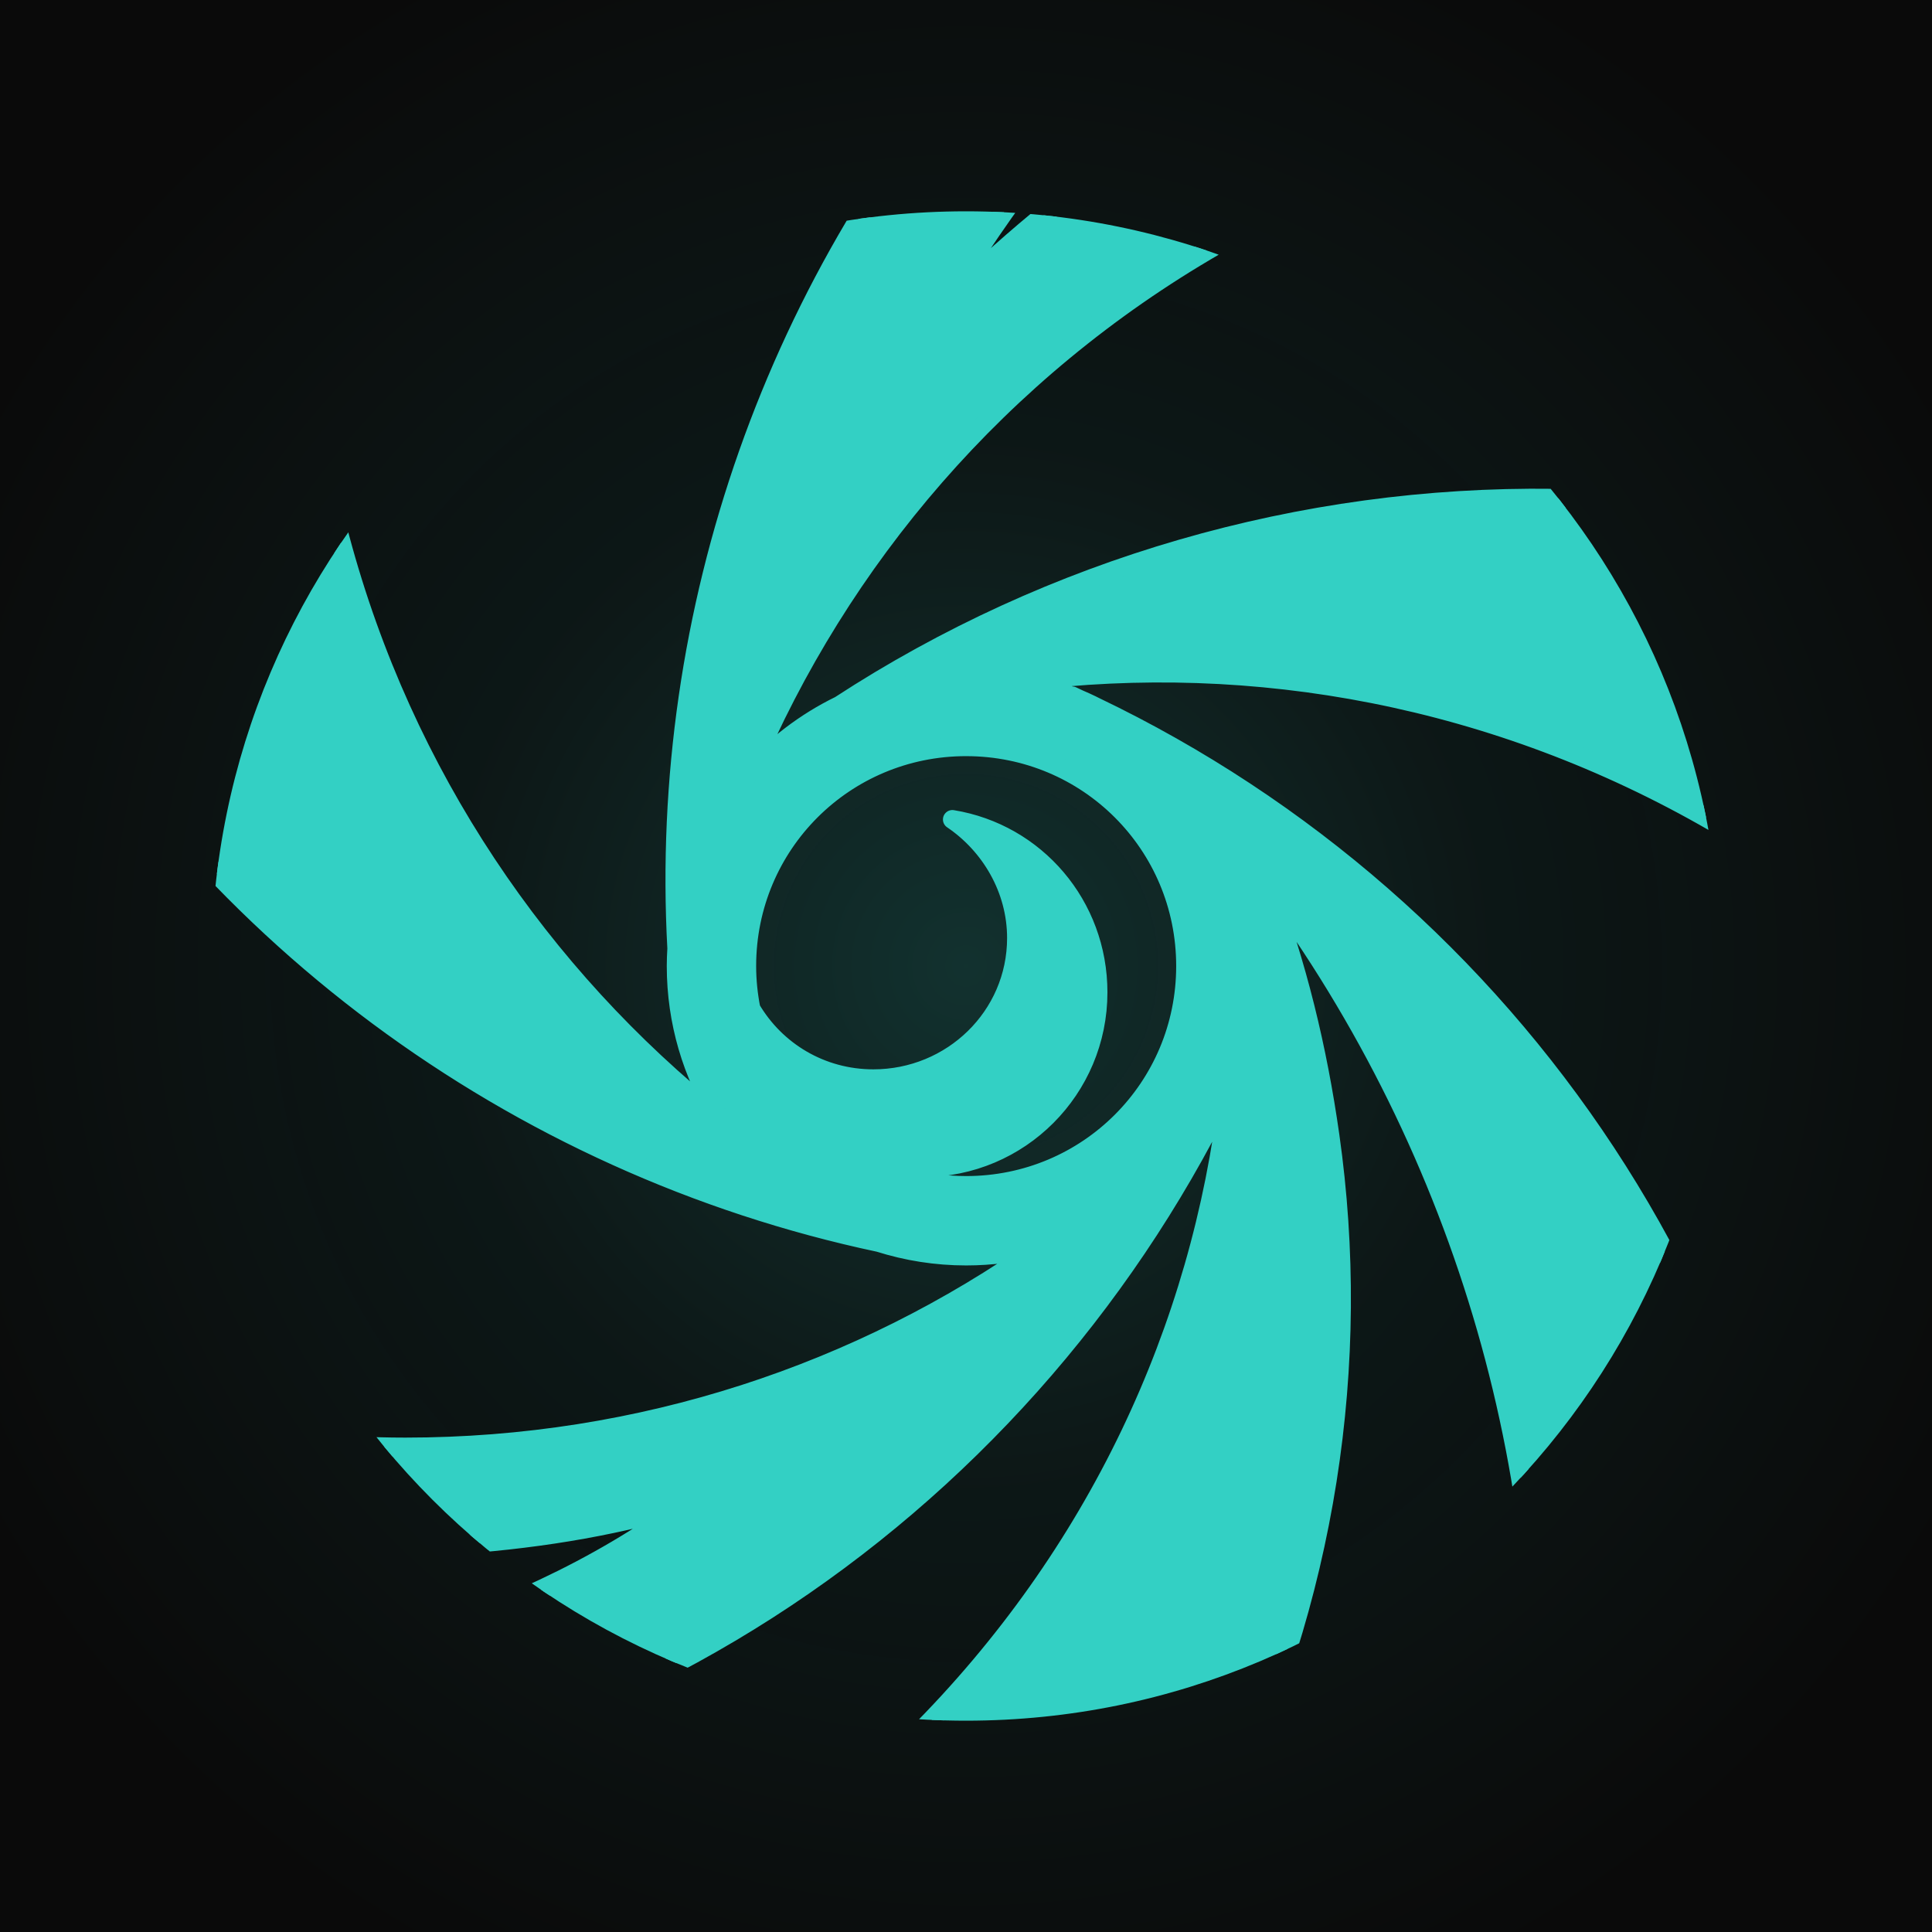
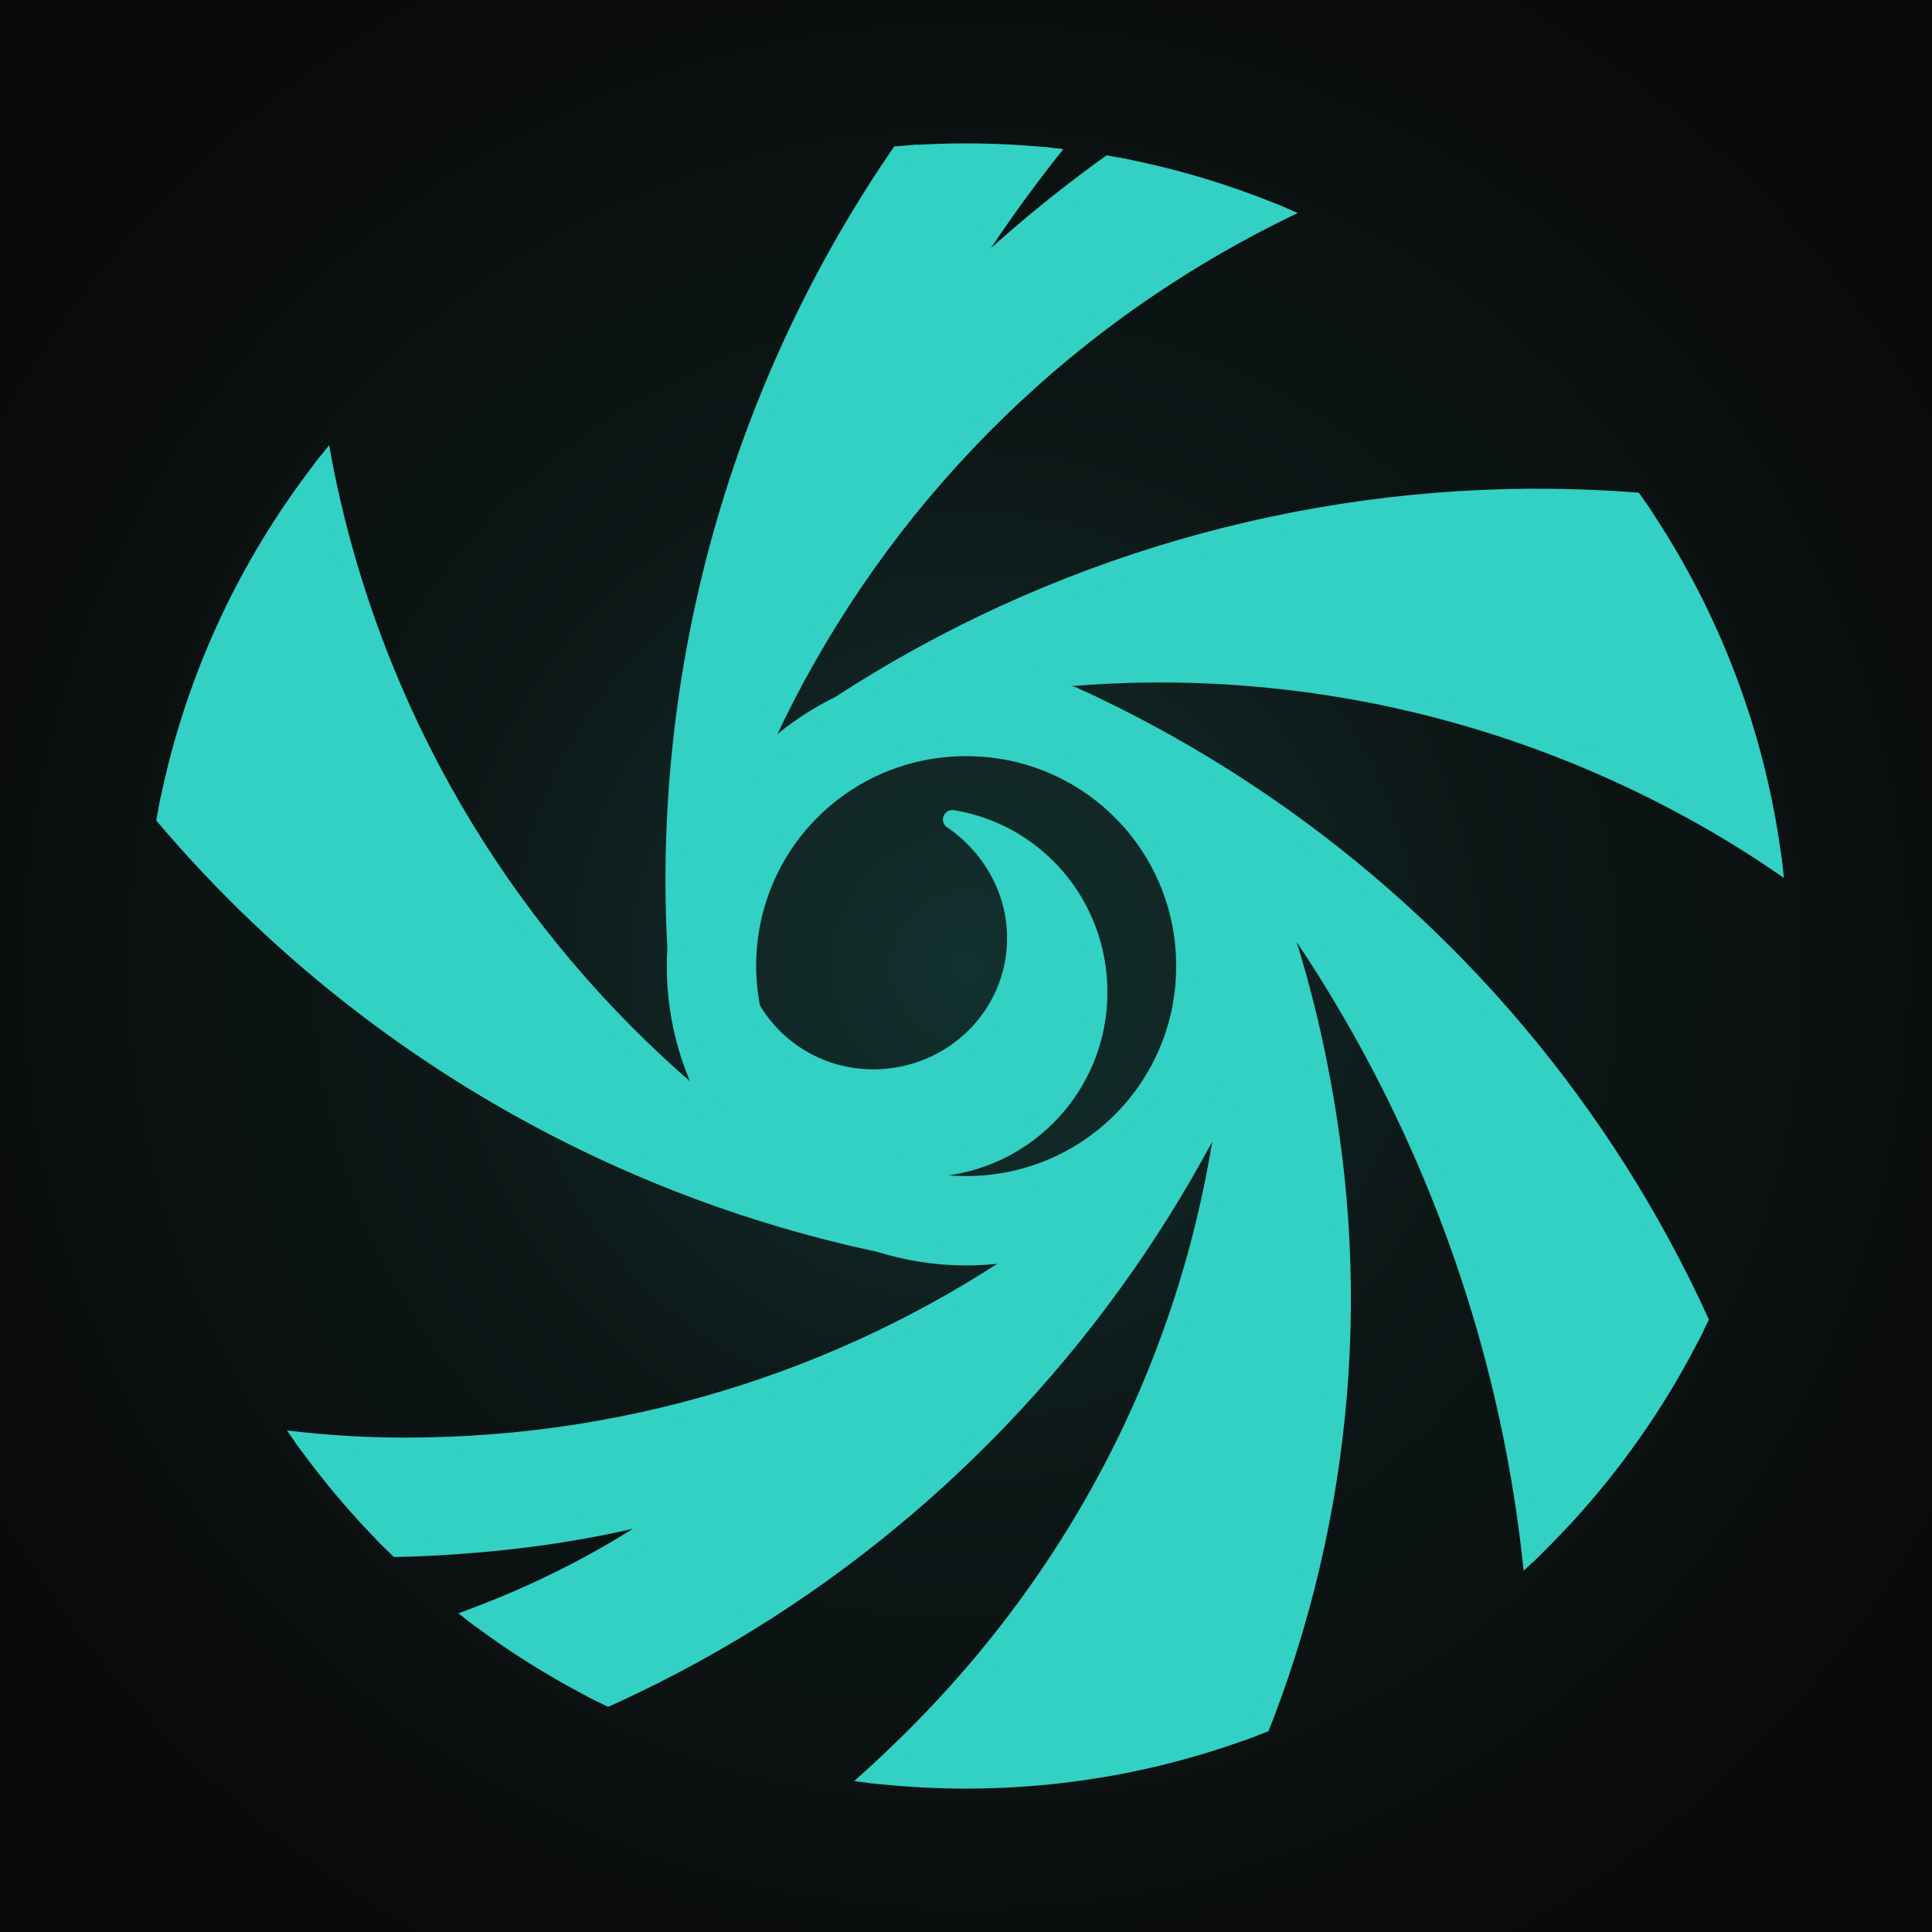
<svg xmlns="http://www.w3.org/2000/svg" width="512" height="512" viewBox="0 0 512 512">
  <defs>
    <radialGradient id="glow" cx="256" cy="256" r="300" gradientUnits="userSpaceOnUse">
      <stop offset="0" stop-color="#33D0C4" stop-opacity="0.20" />
      <stop offset="0.45" stop-color="#33D0C4" stop-opacity="0.07" />
      <stop offset="1" stop-color="#33D0C4" stop-opacity="0" />
    </radialGradient>
    <clipPath id="safe">
-       <circle cx="256" cy="256" r="200" />
+       <circle cx="256" cy="256" r="218" />
    </clipPath>
  </defs>
  <rect width="512" height="512" fill="#0a0a0a" />
  <rect width="512" height="512" fill="url(#glow)" />
  <g clip-path="url(#safe)">
    <path transform="translate(-15.3 -11.8)" fill="#33D0C4" stroke="#33D0C4" stroke-width="5" stroke-linejoin="round" d="M19.188 17.5v152.063C66.86 258.63 151.98 320.656 248.28 341.092c7.287 2.303 15.034 3.563 23.064 3.563 6.747 0 13.288-.884 19.53-2.53-47.547 33.525-105.556 53.155-168.187 53.155-36.770 0-71.258-7.800-103.500-20.342v35.625c39.863 9.250 78.667 13.034 114.188 10.812 22.572-1.413 43.213-4.700 63.063-10.530-45.634 33.337-107.435 50.030-177.250 49.686v29.440c6.820.457 13.417.874 20.343.874 132.277 0 245.515-77.080 300.283-188.280.174-.357.357-.708.530-1.064.236-.480.463-.953.688-1.438-.046.417-.076.835-.124 1.250-7.255 62.570-34.964 122.590-82.937 170.563-7.697 7.696-15.647 14.944-23.940 21.594h104.595c28.330-57.514 37.687-120.485 29.125-180.720-3.284-23.093-8.640-45.250-16.938-67.188 53.172 71.838 78.540 160.380 71.470 247.907h73.374C492.680 363.235 416.173 252.043 305.406 199c-.273-.130-.538-.276-.812-.406-1.120-.540-2.227-1.045-3.375-1.530-.600-.278-1.183-.573-1.783-.845.102.086.210.160.313.250-4.324-1.730-8.834-3.080-13.500-4 61.317-7.770 125.604 3.935 183.250 37.218 8.896 5.135 17.562 10.860 25.656 16.780v-94.655c-22.682-5.175-45.220-7.668-68.125-7.970-66.770-.874-133.078 18.290-189.186 54.876-9.190 4.476-17.360 10.758-24.063 18.343 24.015-56.973 66.210-107.004 123.690-140.188 49.576-28.623 104.276-41.016 157.686-39V17.500h-118.780c-41.383 17.778-79.457 43.683-111.282 75.656 16.340-27.530 36.190-52.736 58.594-75.656h-42.032c-60.804 67.310-91.872 156.460-87 245.656-.093 1.544-.156 3.090-.156 4.656 0 14.815 4.250 28.650 11.563 40.407-47.440-37.913-83.766-90.830-100.625-153.750-12.450-46.460-12.248-92.975-2.657-136.970H19.188zm252.156 192.188c32.223 0 58.156 25.902 58.156 58.125 0 32.222-25.933 58.156-58.156 58.156-11.938 0-23.007-3.570-32.220-9.690 6.202 3.168 13.230 4.970 20.720 4.970 25.670 0 46.438-20.802 46.437-46.470.003-23.096-16.510-42.202-38.592-45.810 10.030 6.777 17 18.396 17 31.405 0 20.813-17.123 37.313-37.938 37.313-13.864 0-25.890-7.378-32.438-18.532-.720-3.670-1.125-7.457-1.125-11.344 0-32.223 25.934-58.125 58.157-58.125z" />
  </g>
</svg>
